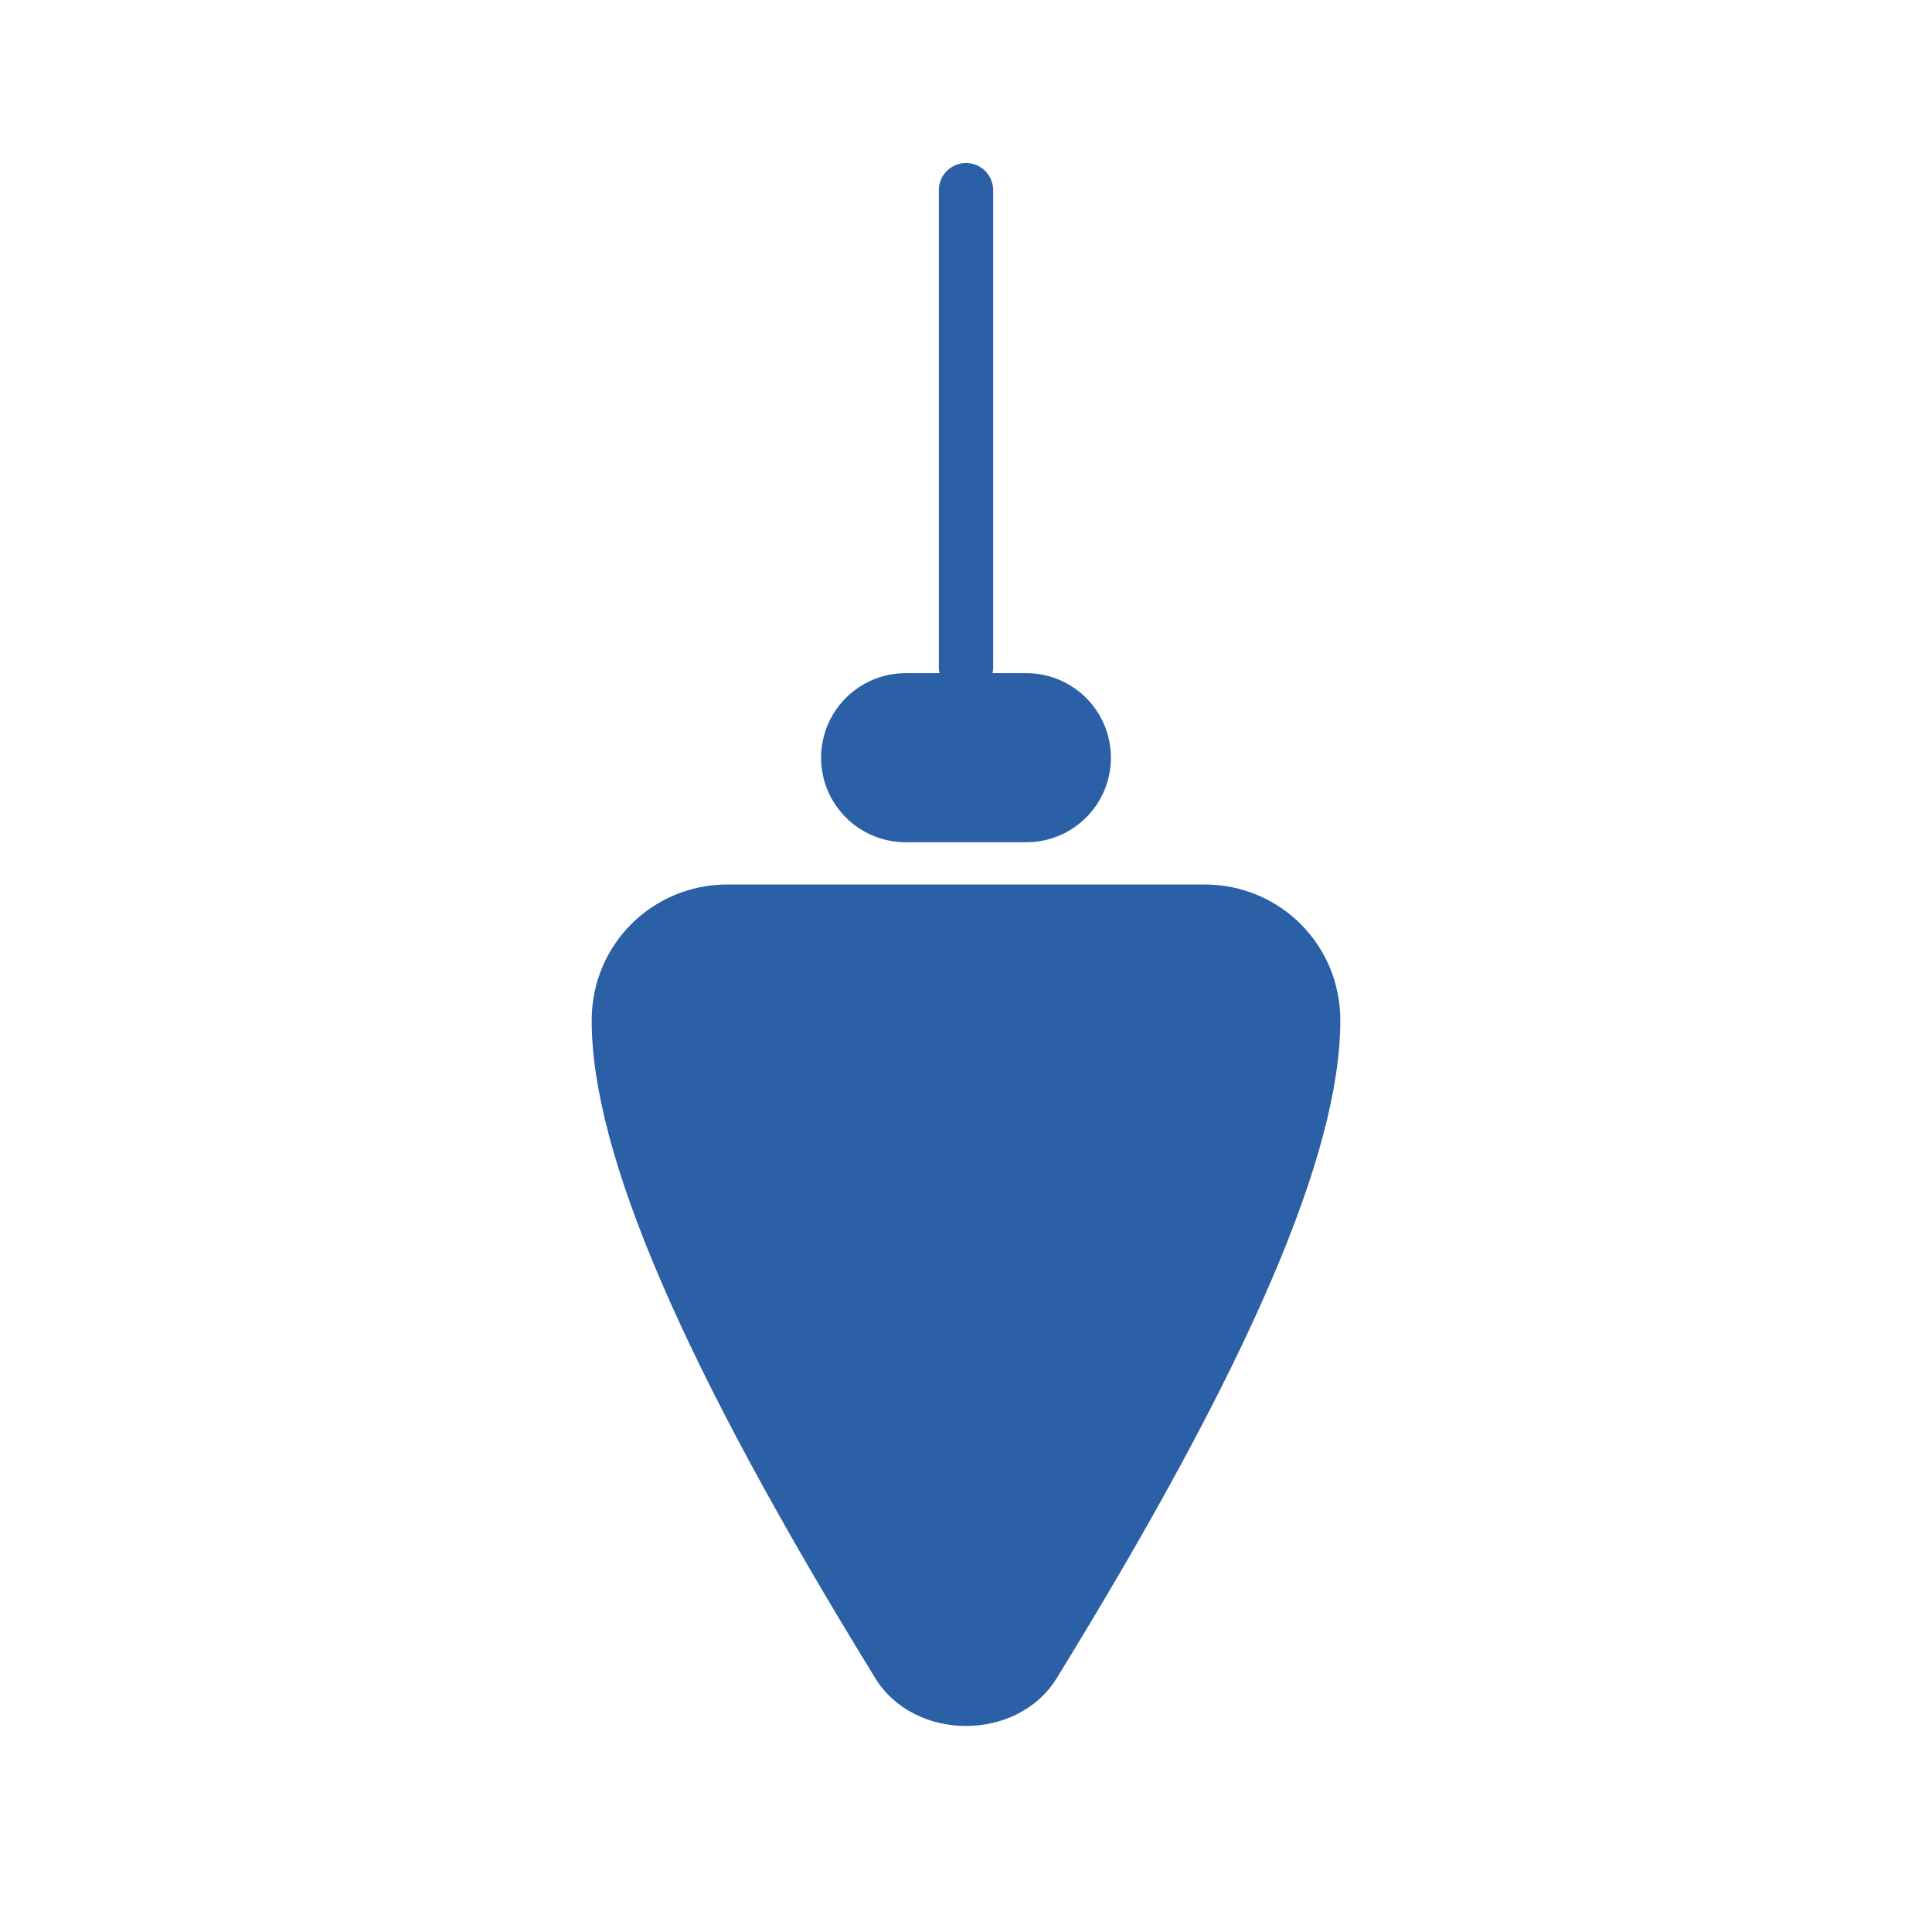
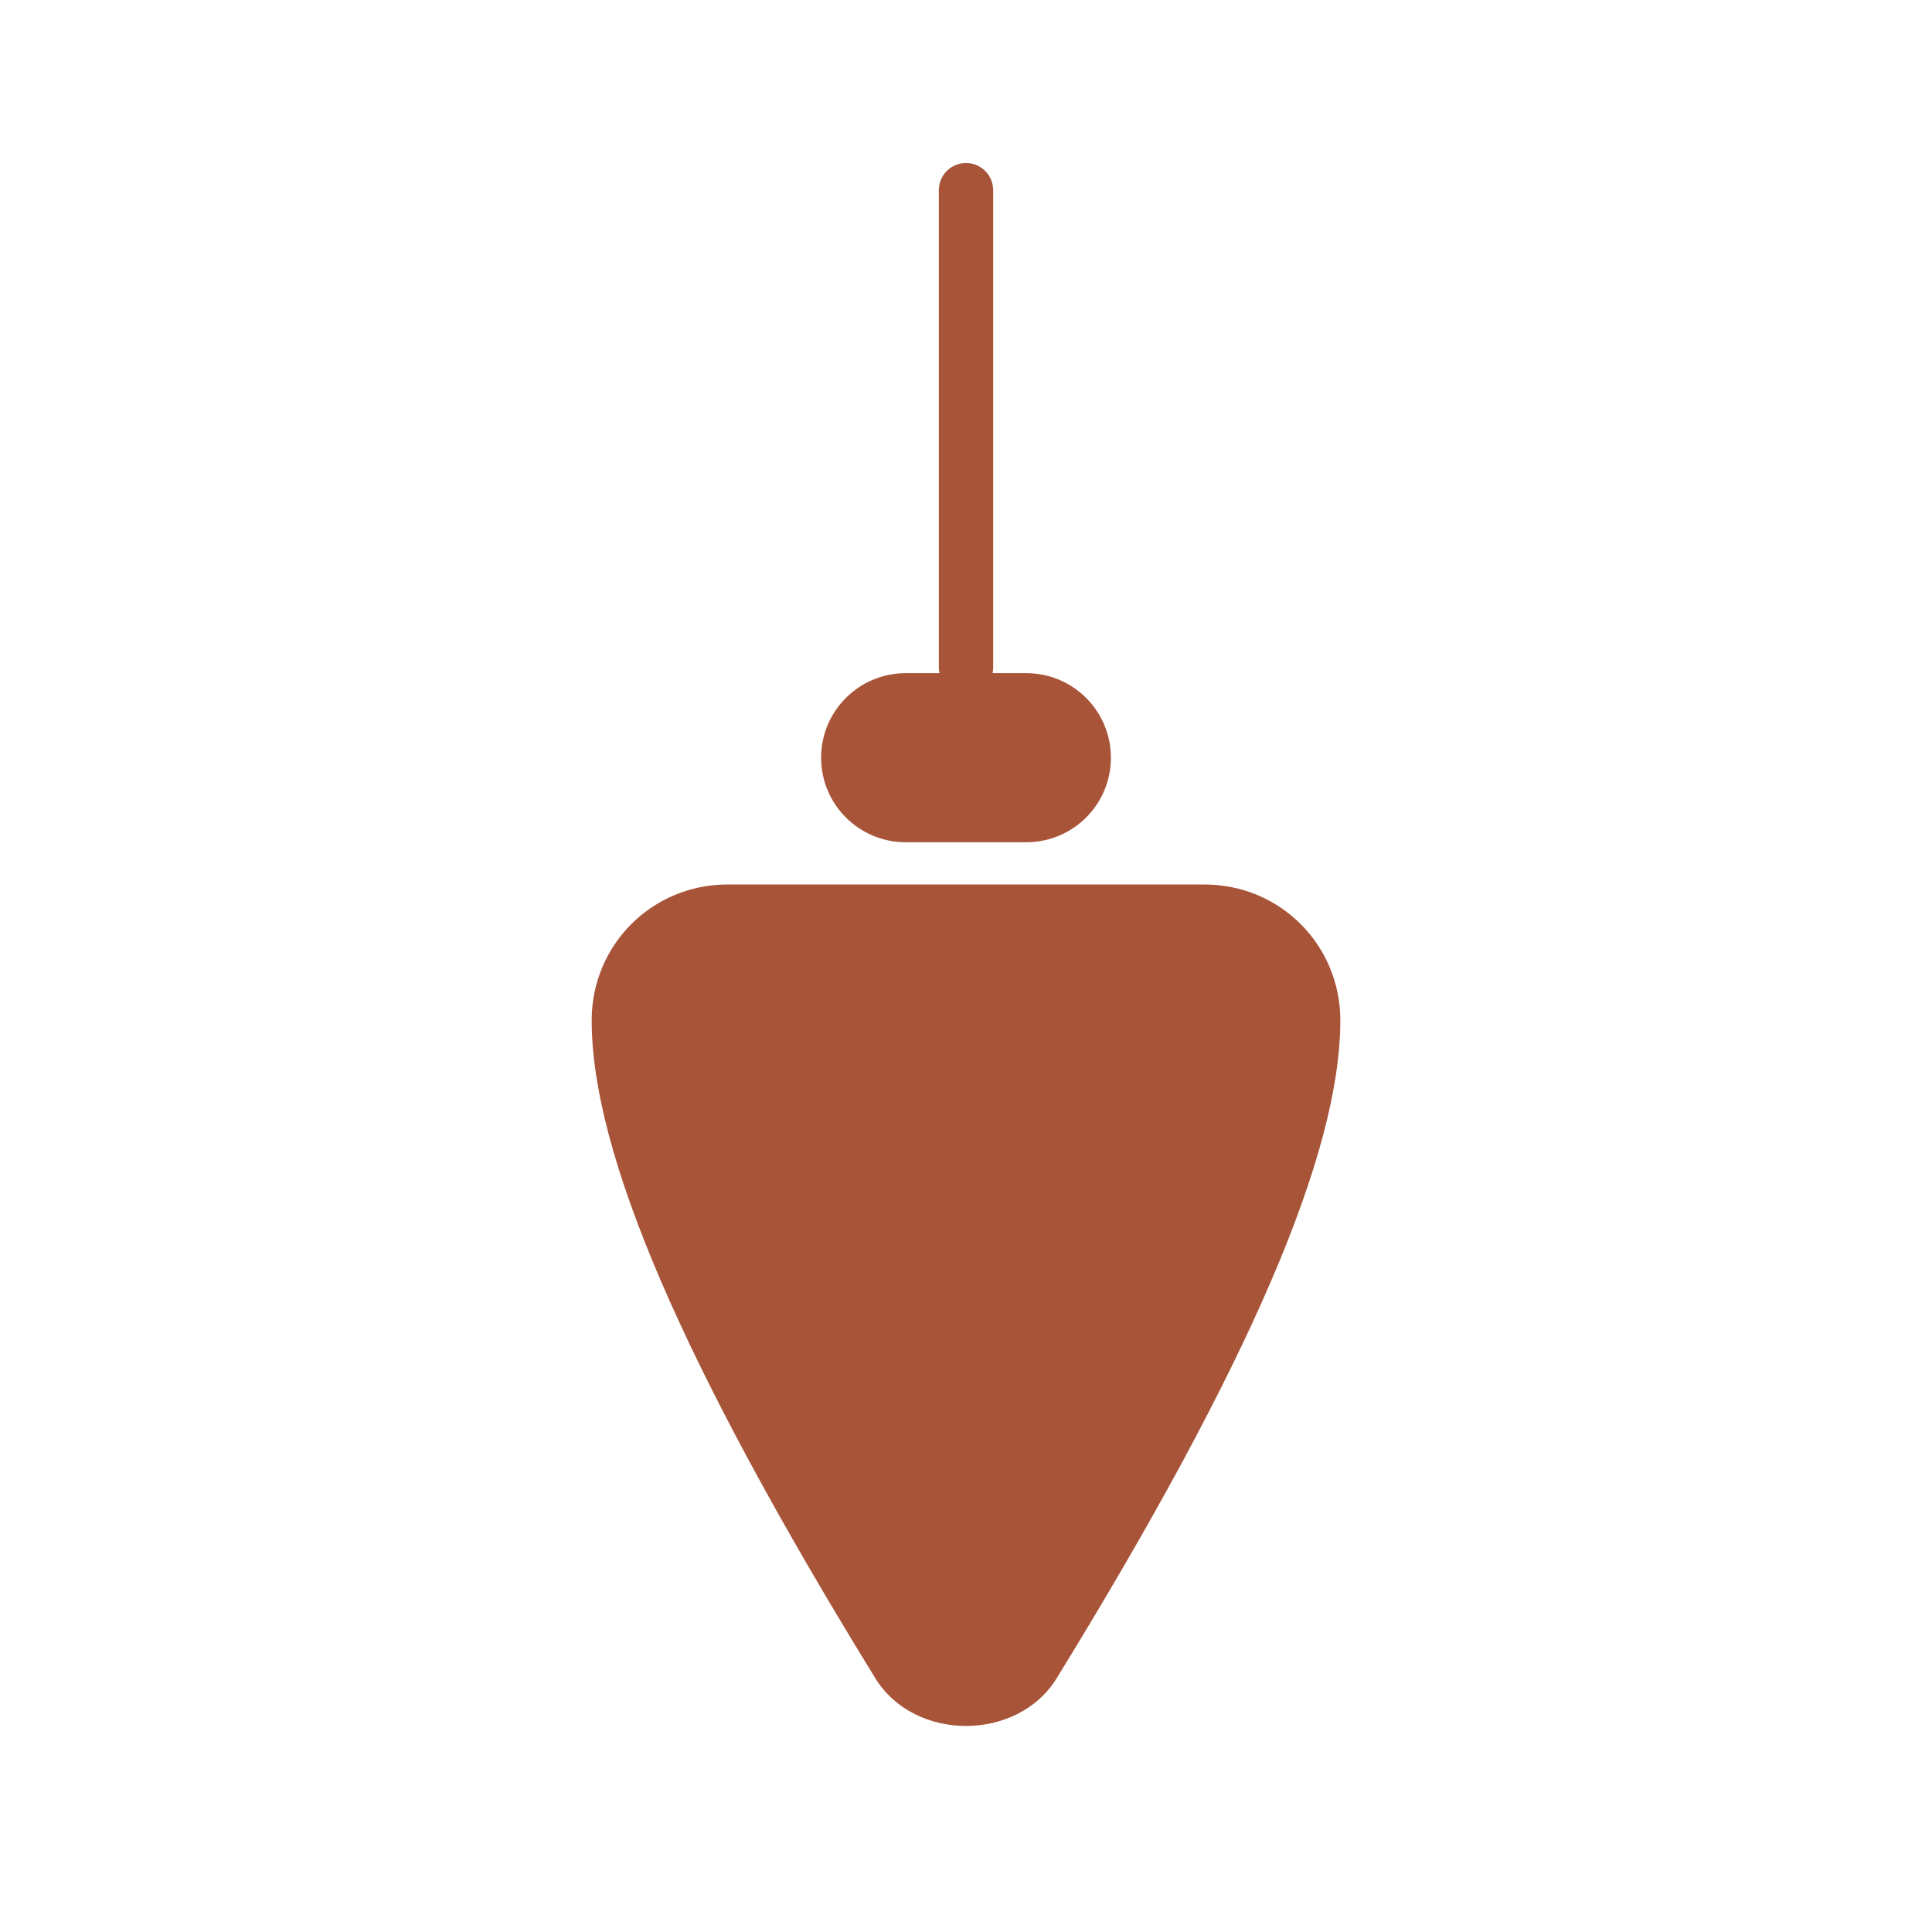
<svg xmlns="http://www.w3.org/2000/svg" viewBox="0 0 64 64" width="64" height="64" role="img" aria-labelledby="titel">
-   <g fill="#2B5FA6">
+   <g fill="#A85439">
    <rect x="31.1" y="5.4" width="1.8" height="17.6" rx="0.9" />
    <rect x="27.2" y="22.3" width="9.6" height="5.6" rx="2.8" />
    <path d="M19.6 33.8C19.6 31.3 21.6 29.3 24.1 29.3H39.9C42.4 29.3 44.4 31.3 44.4 33.8C44.4 38.2 41.4 45.2 35 55.6C33.7 57.7 30.3 57.7 29 55.6C22.6 45.2 19.6 38.2 19.6 33.8Z" />
  </g>
</svg>
